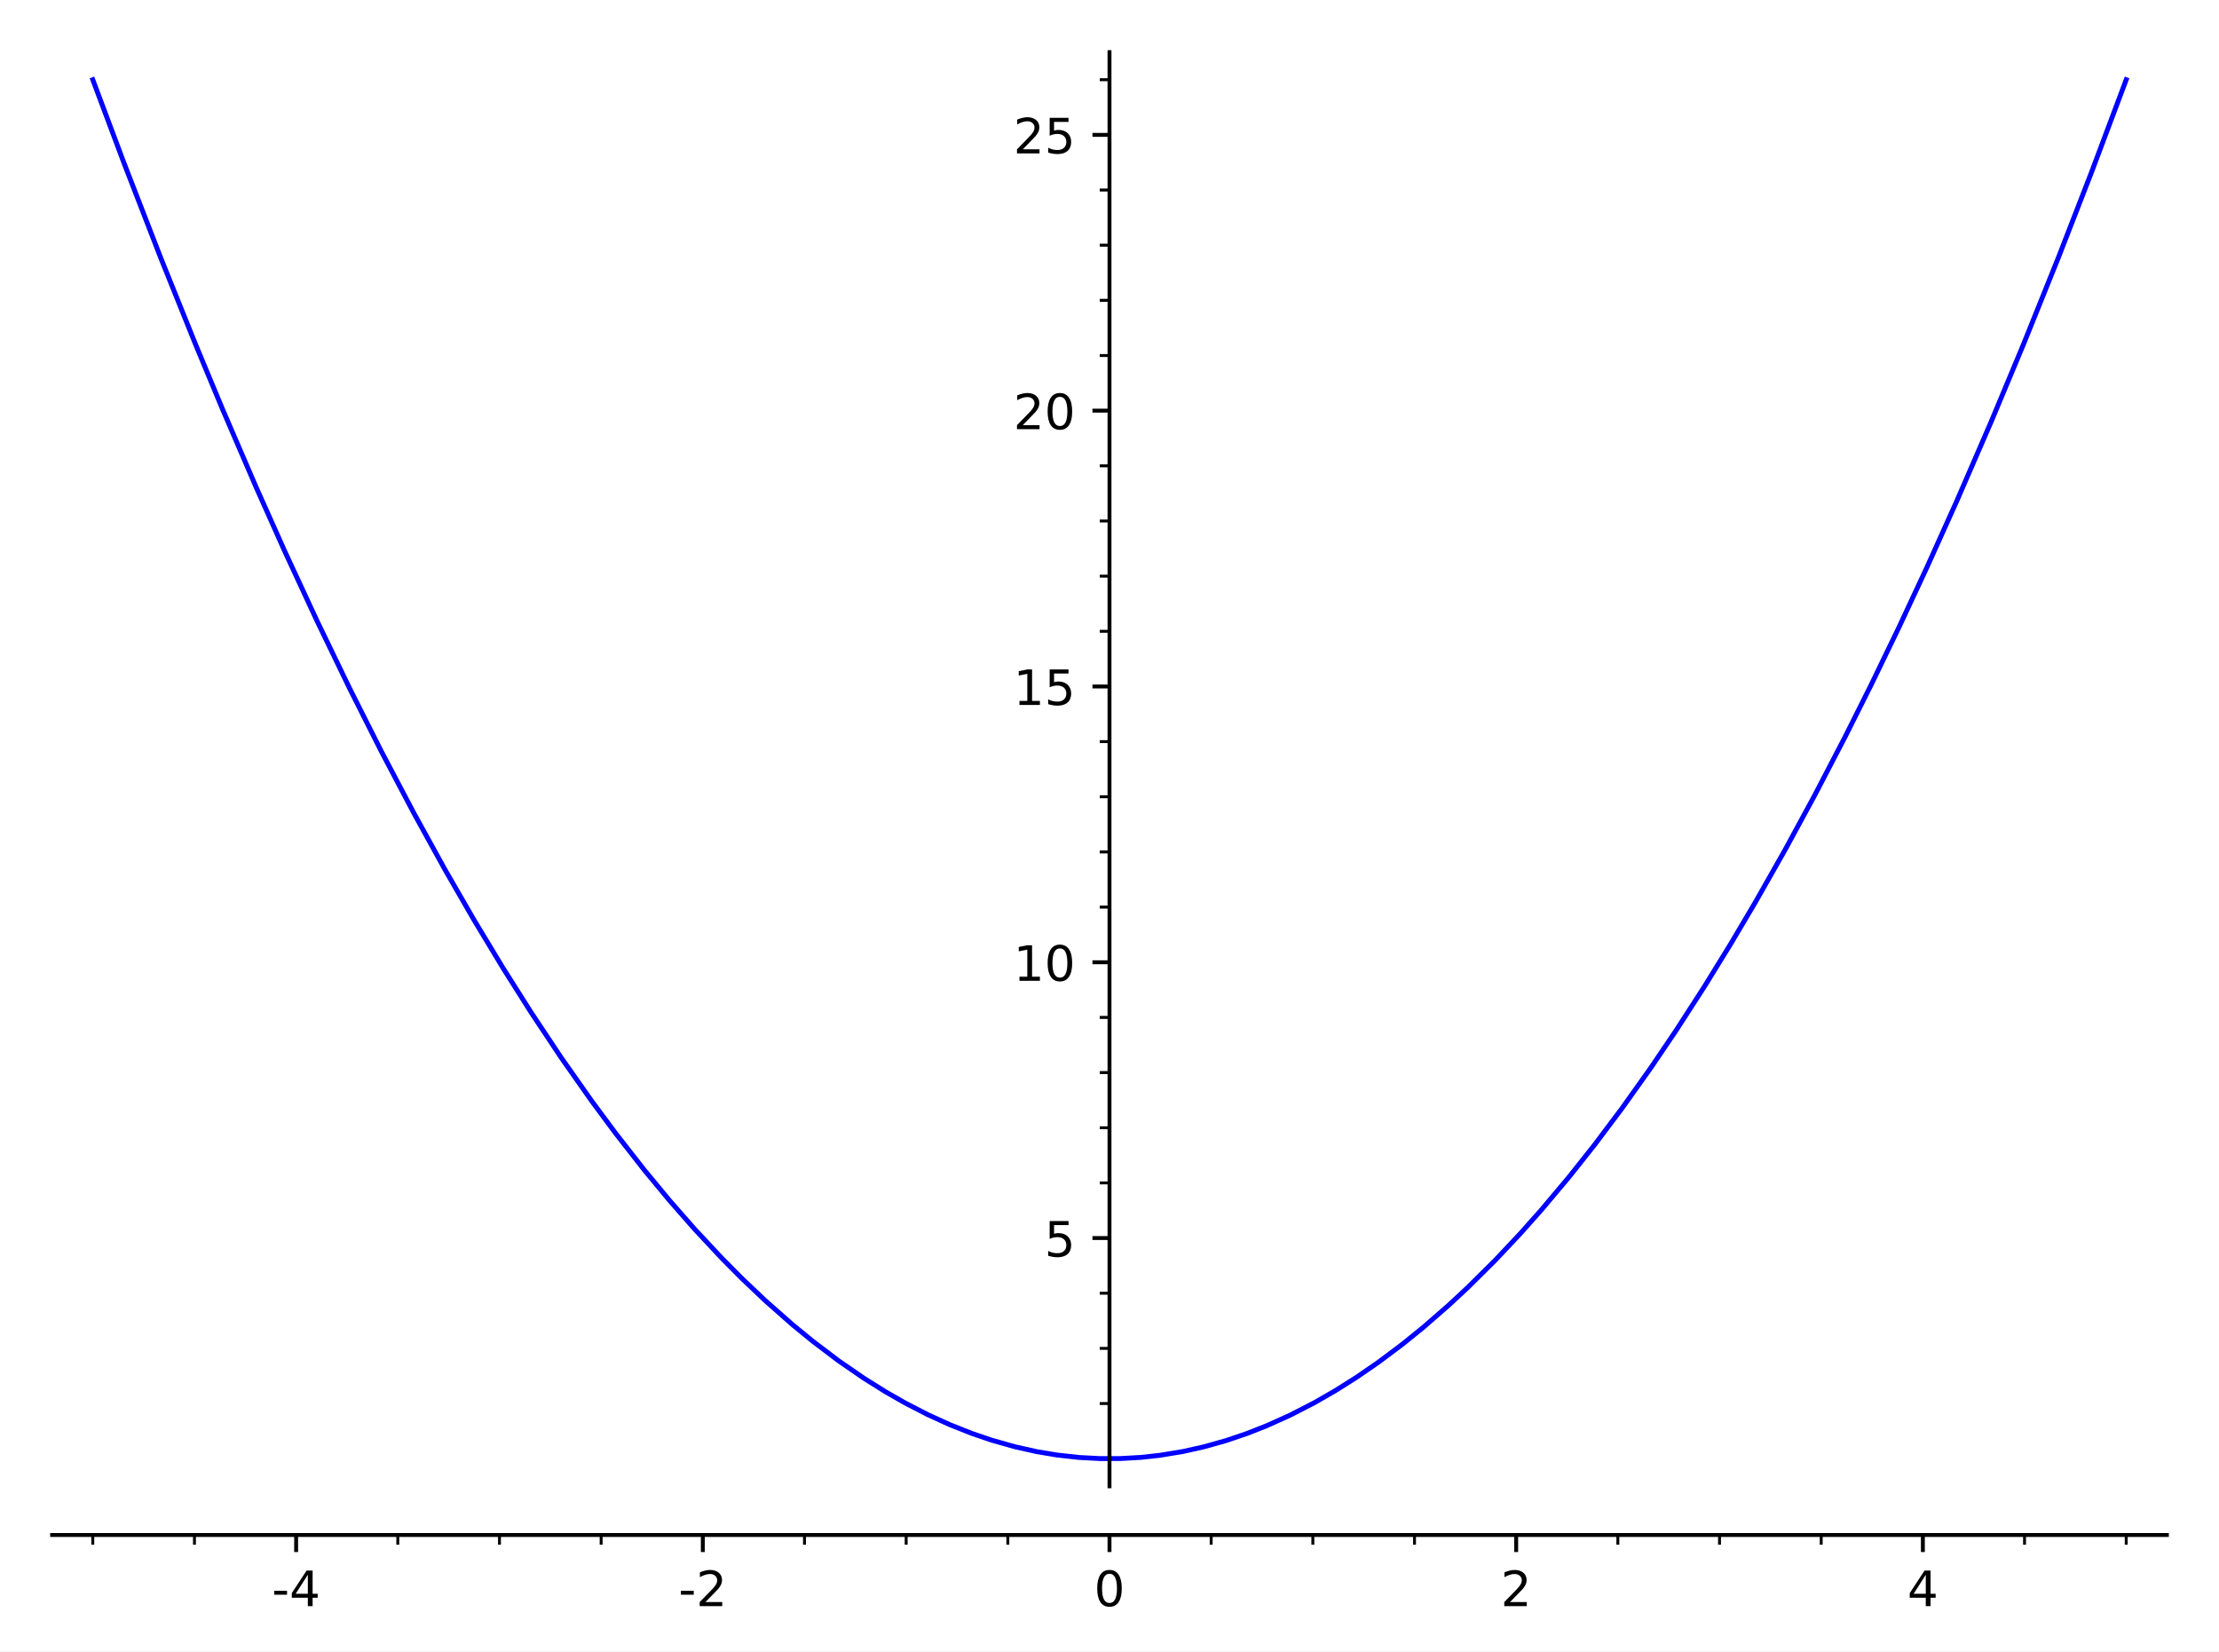
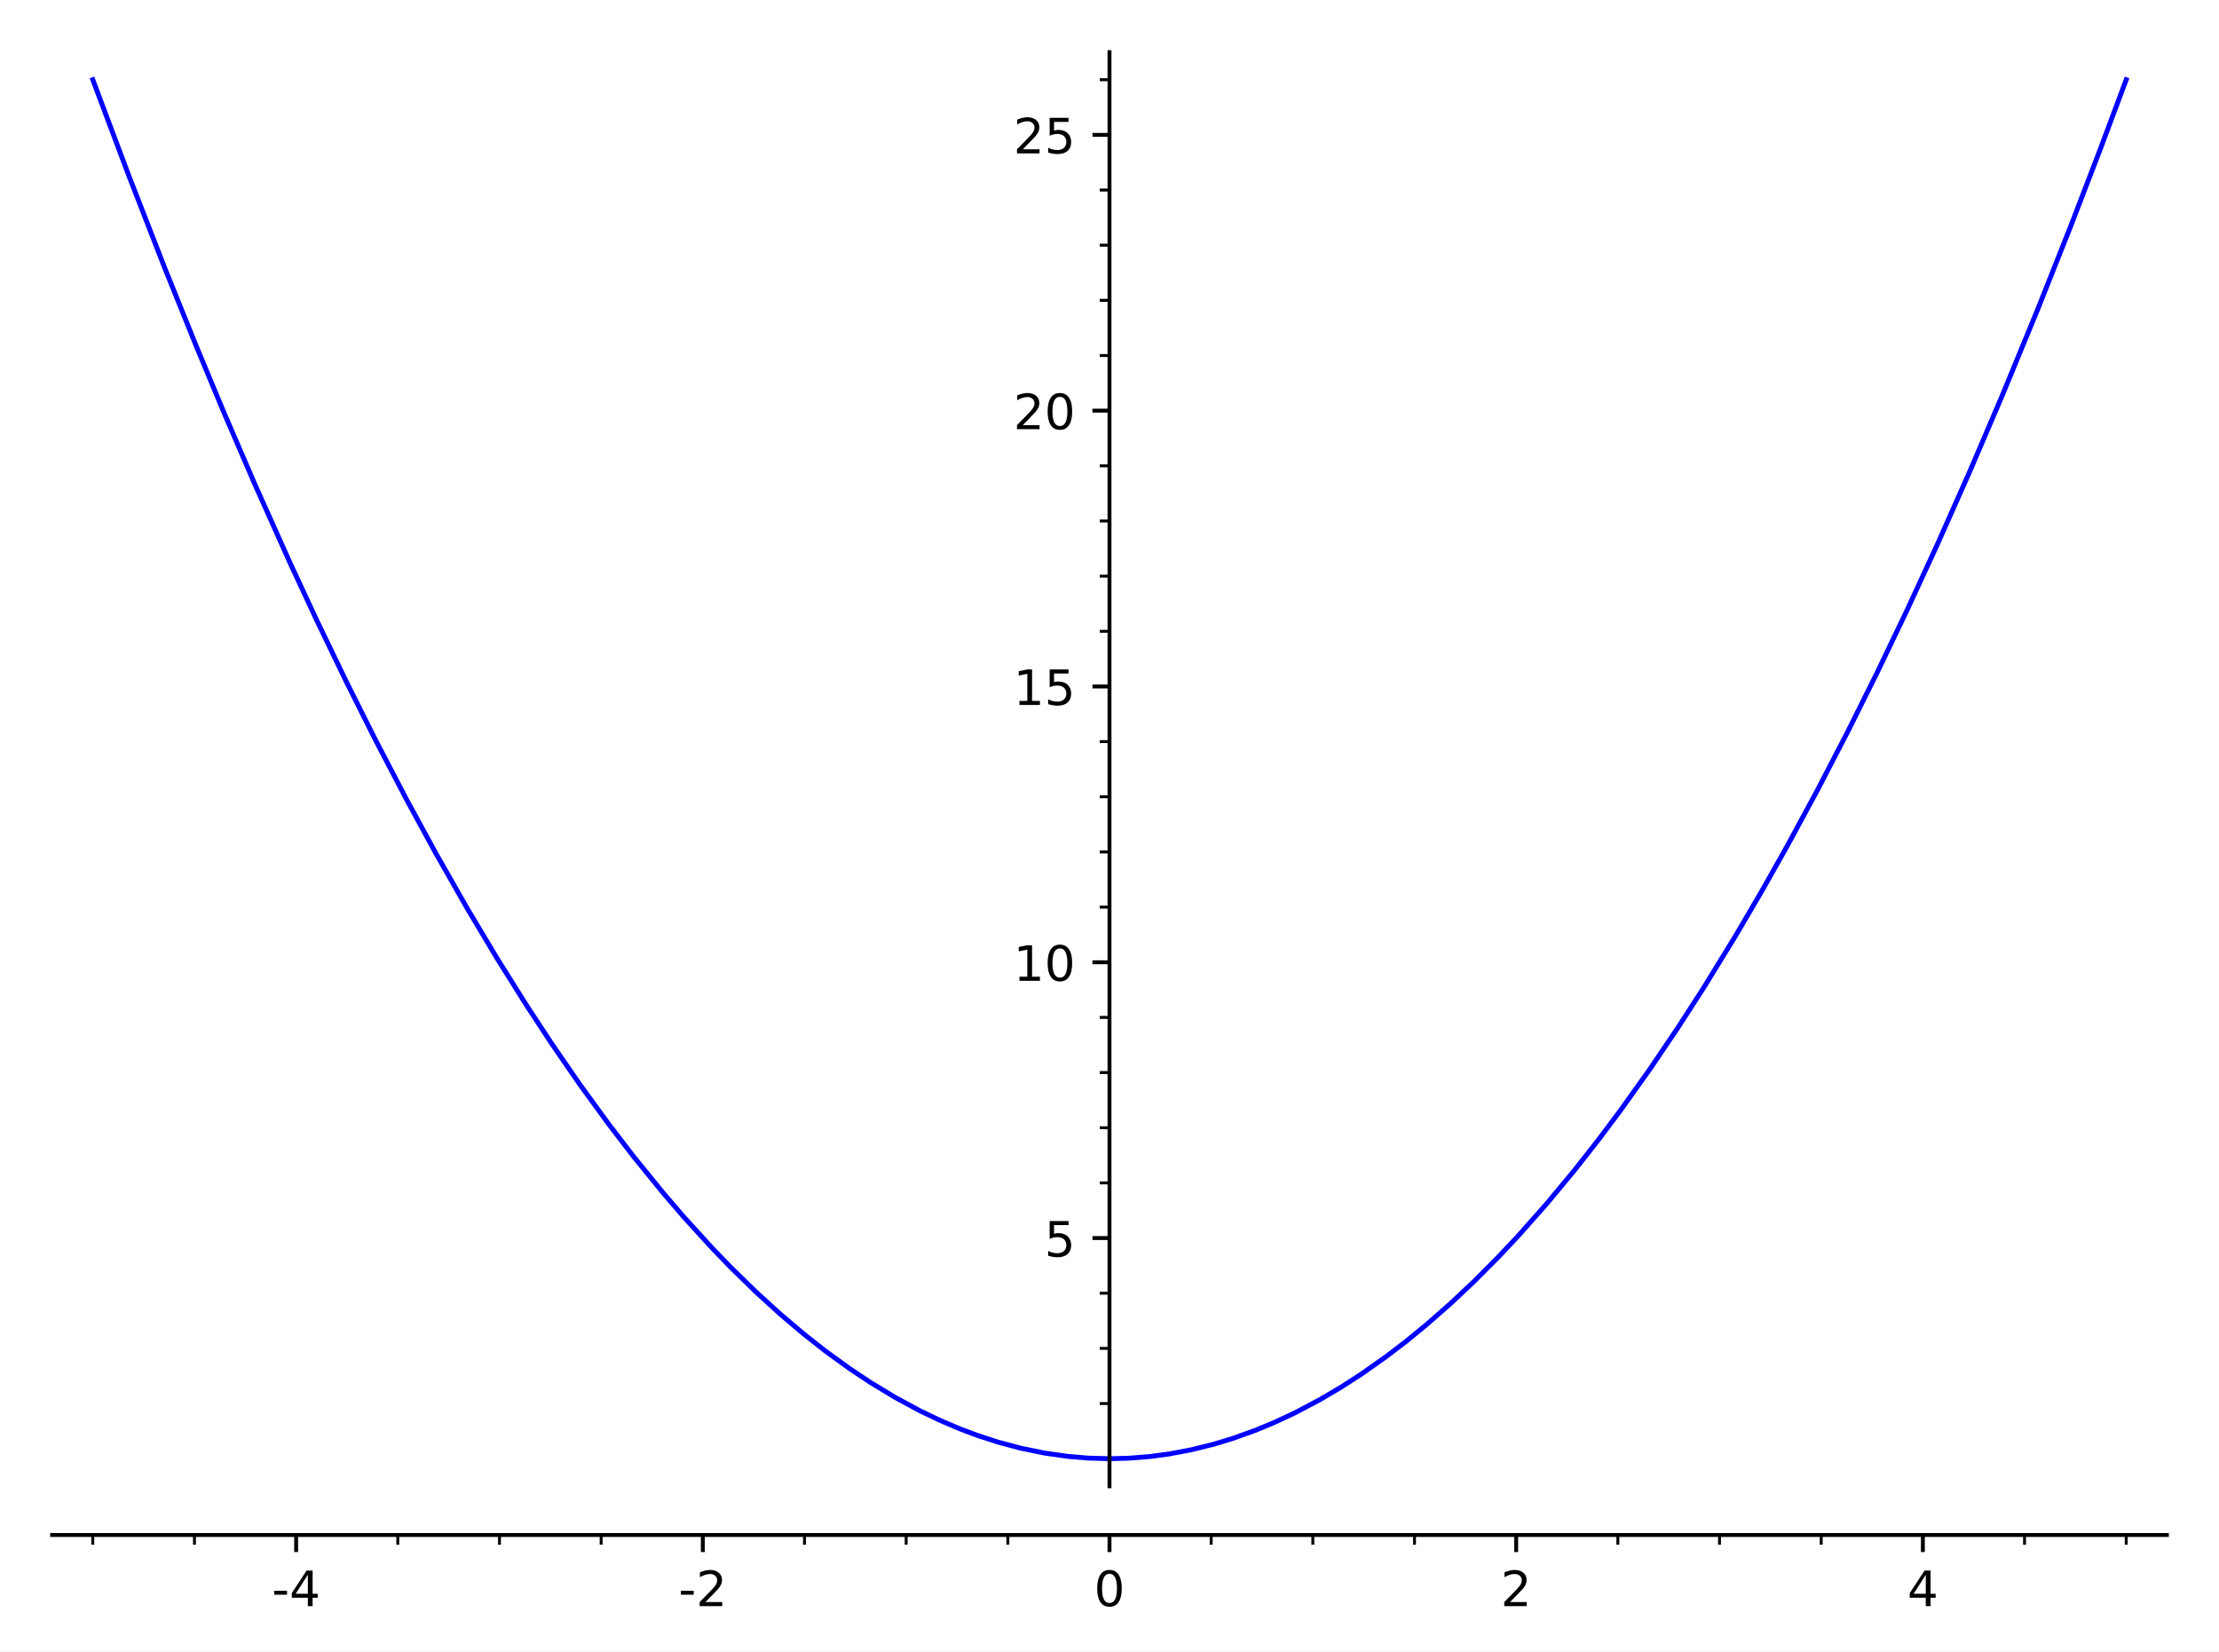
<svg xmlns="http://www.w3.org/2000/svg" xmlns:xlink="http://www.w3.org/1999/xlink" height="338.978pt" version="1.1" viewBox="0 0 455.56 338.978" width="455.56pt">
  <defs>
    <style type="text/css">
*{stroke-linecap:butt;stroke-linejoin:round;}
  </style>
  </defs>
  <g id="figure_1">
    <g id="patch_1">
      <path d="M 0 338.978  L 455.56 338.978  L 455.56 0  L 0 0  z " style="fill:#ffffff;" />
    </g>
    <g id="axes_1">
      <g id="patch_2">
        <path d="M 10.7 305.1  L 444.86 305.1  L 444.86 10.7  L 10.7 10.7  z " style="fill:#ffffff;" />
      </g>
      <g id="matplotlib.axis_1">
        <g id="xtick_1">
          <g id="line2d_1">
            <defs>
-               <path d="M 0 0  L 0 3.5  " id="m0375154a29" style="stroke:#000000;stroke-width:0.8;" />
-             </defs>
-             <g>
-               <use style="stroke:#000000;stroke-width:0.8;" x="60.795" xlink:href="#m0375154a29" y="315.1" />
+               <path d="M 0 0  L 0 3.5  " id="m7eba5de587" style="stroke:#000000;stroke-width:0.8;" />
+             </defs>
+             <g>
+               <use style="stroke:#000000;stroke-width:0.8;" x="60.795" xlink:href="#m7eba5de587" y="315.1" />
            </g>
          </g>
          <g id="text_1">
            <defs>
              <path d="M 4.891 31.391  L 31.203 31.391  L 31.203 23.391  L 4.891 23.391  z " id="DejaVuSans-2d" />
              <path d="M 37.797 64.312  L 12.891 25.391  L 37.797 25.391  z M 35.203 72.906  L 47.609 72.906  L 47.609 25.391  L 58.016 25.391  L 58.016 17.188  L 47.609 17.188  L 47.609 0  L 37.797 0  L 37.797 17.188  L 4.891 17.188  L 4.891 26.703  z " id="DejaVuSans-34" />
            </defs>
            <g transform="translate(55.81023 329.6984)scale(0.1 -0.1)">
              <use xlink:href="#DejaVuSans-2d" />
              <use x="36.084" xlink:href="#DejaVuSans-34" />
            </g>
          </g>
        </g>
        <g id="xtick_2">
          <g id="line2d_2">
            <g>
-               <use style="stroke:#000000;stroke-width:0.8;" x="144.288" xlink:href="#m0375154a29" y="315.1" />
+               <use style="stroke:#000000;stroke-width:0.8;" x="144.288" xlink:href="#m7eba5de587" y="315.1" />
            </g>
          </g>
          <g id="text_2">
            <defs>
              <path d="M 19.188 8.297  L 53.609 8.297  L 53.609 0  L 7.328 0  L 7.328 8.297  Q 12.938 14.109 22.625 23.891  Q 32.328 33.688 34.812 36.531  Q 39.547 41.844 41.422 45.531  Q 43.312 49.219 43.312 52.781  Q 43.312 58.594 39.234 62.25  Q 35.156 65.922 28.609 65.922  Q 23.969 65.922 18.812 64.312  Q 13.672 62.703 7.812 59.422  L 7.812 69.391  Q 13.766 71.781 18.938 73  Q 24.125 74.219 28.422 74.219  Q 39.75 74.219 46.484 68.547  Q 53.219 62.891 53.219 53.422  Q 53.219 48.922 51.531 44.891  Q 49.859 40.875 45.406 35.406  Q 44.188 33.984 37.641 27.219  Q 31.109 20.453 19.188 8.297  z " id="DejaVuSans-32" />
            </defs>
            <g transform="translate(139.3025 329.6984)scale(0.1 -0.1)">
              <use xlink:href="#DejaVuSans-2d" />
              <use x="36.084" xlink:href="#DejaVuSans-32" />
            </g>
          </g>
        </g>
        <g id="xtick_3">
          <g id="line2d_3">
            <g>
-               <use style="stroke:#000000;stroke-width:0.8;" x="227.78" xlink:href="#m0375154a29" y="315.1" />
+               <use style="stroke:#000000;stroke-width:0.8;" x="227.78" xlink:href="#m7eba5de587" y="315.1" />
            </g>
          </g>
          <g id="text_3">
            <defs>
              <path d="M 31.781 66.406  Q 24.172 66.406 20.328 58.906  Q 16.5 51.422 16.5 36.375  Q 16.5 21.391 20.328 13.891  Q 24.172 6.391 31.781 6.391  Q 39.453 6.391 43.281 13.891  Q 47.125 21.391 47.125 36.375  Q 47.125 51.422 43.281 58.906  Q 39.453 66.406 31.781 66.406  z M 31.781 74.219  Q 44.047 74.219 50.516 64.516  Q 56.984 54.828 56.984 36.375  Q 56.984 17.969 50.516 8.266  Q 44.047 -1.422 31.781 -1.422  Q 19.531 -1.422 13.062 8.266  Q 6.594 17.969 6.594 36.375  Q 6.594 54.828 13.062 64.516  Q 19.531 74.219 31.781 74.219  z " id="DejaVuSans-30" />
            </defs>
            <g transform="translate(224.5987 329.6984)scale(0.1 -0.1)">
              <use xlink:href="#DejaVuSans-30" />
            </g>
          </g>
        </g>
        <g id="xtick_4">
          <g id="line2d_4">
            <g>
-               <use style="stroke:#000000;stroke-width:0.8;" x="311.272" xlink:href="#m0375154a29" y="315.1" />
+               <use style="stroke:#000000;stroke-width:0.8;" x="311.272" xlink:href="#m7eba5de587" y="315.1" />
            </g>
          </g>
          <g id="text_4">
            <g transform="translate(308.0911 329.6984)scale(0.1 -0.1)">
              <use xlink:href="#DejaVuSans-32" />
            </g>
          </g>
        </g>
        <g id="xtick_5">
          <g id="line2d_5">
            <g>
-               <use style="stroke:#000000;stroke-width:0.8;" x="394.765" xlink:href="#m0375154a29" y="315.1" />
+               <use style="stroke:#000000;stroke-width:0.8;" x="394.765" xlink:href="#m7eba5de587" y="315.1" />
            </g>
          </g>
          <g id="text_5">
            <g transform="translate(391.5834 329.6984)scale(0.1 -0.1)">
              <use xlink:href="#DejaVuSans-34" />
            </g>
          </g>
        </g>
        <g id="xtick_6">
          <g id="line2d_6">
            <defs>
-               <path d="M 0 0  L 0 2  " id="m52cf7bcb84" style="stroke:#000000;stroke-width:0.6;" />
-             </defs>
-             <g>
-               <use style="stroke:#000000;stroke-width:0.6;" x="19.049" xlink:href="#m52cf7bcb84" y="315.1" />
+               <path d="M 0 0  L 0 2  " id="me222376109" style="stroke:#000000;stroke-width:0.6;" />
+             </defs>
+             <g>
+               <use style="stroke:#000000;stroke-width:0.6;" x="19.049" xlink:href="#me222376109" y="315.1" />
            </g>
          </g>
        </g>
        <g id="xtick_7">
          <g id="line2d_7">
            <g>
-               <use style="stroke:#000000;stroke-width:0.6;" x="39.922" xlink:href="#m52cf7bcb84" y="315.1" />
+               <use style="stroke:#000000;stroke-width:0.6;" x="39.922" xlink:href="#me222376109" y="315.1" />
            </g>
          </g>
        </g>
        <g id="xtick_8">
          <g id="line2d_8">
            <g>
-               <use style="stroke:#000000;stroke-width:0.6;" x="81.668" xlink:href="#m52cf7bcb84" y="315.1" />
+               <use style="stroke:#000000;stroke-width:0.6;" x="81.668" xlink:href="#me222376109" y="315.1" />
            </g>
          </g>
        </g>
        <g id="xtick_9">
          <g id="line2d_9">
            <g>
-               <use style="stroke:#000000;stroke-width:0.6;" x="102.542" xlink:href="#m52cf7bcb84" y="315.1" />
+               <use style="stroke:#000000;stroke-width:0.6;" x="102.542" xlink:href="#me222376109" y="315.1" />
            </g>
          </g>
        </g>
        <g id="xtick_10">
          <g id="line2d_10">
            <g>
-               <use style="stroke:#000000;stroke-width:0.6;" x="123.415" xlink:href="#m52cf7bcb84" y="315.1" />
+               <use style="stroke:#000000;stroke-width:0.6;" x="123.415" xlink:href="#me222376109" y="315.1" />
            </g>
          </g>
        </g>
        <g id="xtick_11">
          <g id="line2d_11">
            <g>
-               <use style="stroke:#000000;stroke-width:0.6;" x="165.161" xlink:href="#m52cf7bcb84" y="315.1" />
+               <use style="stroke:#000000;stroke-width:0.6;" x="165.161" xlink:href="#me222376109" y="315.1" />
            </g>
          </g>
        </g>
        <g id="xtick_12">
          <g id="line2d_12">
            <g>
-               <use style="stroke:#000000;stroke-width:0.6;" x="186.034" xlink:href="#m52cf7bcb84" y="315.1" />
+               <use style="stroke:#000000;stroke-width:0.6;" x="186.034" xlink:href="#me222376109" y="315.1" />
            </g>
          </g>
        </g>
        <g id="xtick_13">
          <g id="line2d_13">
            <g>
-               <use style="stroke:#000000;stroke-width:0.6;" x="206.907" xlink:href="#m52cf7bcb84" y="315.1" />
+               <use style="stroke:#000000;stroke-width:0.6;" x="206.907" xlink:href="#me222376109" y="315.1" />
            </g>
          </g>
        </g>
        <g id="xtick_14">
          <g id="line2d_14">
            <g>
-               <use style="stroke:#000000;stroke-width:0.6;" x="248.653" xlink:href="#m52cf7bcb84" y="315.1" />
+               <use style="stroke:#000000;stroke-width:0.6;" x="248.653" xlink:href="#me222376109" y="315.1" />
            </g>
          </g>
        </g>
        <g id="xtick_15">
          <g id="line2d_15">
            <g>
-               <use style="stroke:#000000;stroke-width:0.6;" x="269.526" xlink:href="#m52cf7bcb84" y="315.1" />
+               <use style="stroke:#000000;stroke-width:0.6;" x="269.526" xlink:href="#me222376109" y="315.1" />
            </g>
          </g>
        </g>
        <g id="xtick_16">
          <g id="line2d_16">
            <g>
-               <use style="stroke:#000000;stroke-width:0.6;" x="290.399" xlink:href="#m52cf7bcb84" y="315.1" />
+               <use style="stroke:#000000;stroke-width:0.6;" x="290.399" xlink:href="#me222376109" y="315.1" />
            </g>
          </g>
        </g>
        <g id="xtick_17">
          <g id="line2d_17">
            <g>
-               <use style="stroke:#000000;stroke-width:0.6;" x="332.145" xlink:href="#m52cf7bcb84" y="315.1" />
+               <use style="stroke:#000000;stroke-width:0.6;" x="332.145" xlink:href="#me222376109" y="315.1" />
            </g>
          </g>
        </g>
        <g id="xtick_18">
          <g id="line2d_18">
            <g>
-               <use style="stroke:#000000;stroke-width:0.6;" x="353.018" xlink:href="#m52cf7bcb84" y="315.1" />
+               <use style="stroke:#000000;stroke-width:0.6;" x="353.018" xlink:href="#me222376109" y="315.1" />
            </g>
          </g>
        </g>
        <g id="xtick_19">
          <g id="line2d_19">
            <g>
-               <use style="stroke:#000000;stroke-width:0.6;" x="373.892" xlink:href="#m52cf7bcb84" y="315.1" />
+               <use style="stroke:#000000;stroke-width:0.6;" x="373.892" xlink:href="#me222376109" y="315.1" />
            </g>
          </g>
        </g>
        <g id="xtick_20">
          <g id="line2d_20">
            <g>
-               <use style="stroke:#000000;stroke-width:0.6;" x="415.638" xlink:href="#m52cf7bcb84" y="315.1" />
+               <use style="stroke:#000000;stroke-width:0.6;" x="415.638" xlink:href="#me222376109" y="315.1" />
            </g>
          </g>
        </g>
        <g id="xtick_21">
          <g id="line2d_21">
            <g>
-               <use style="stroke:#000000;stroke-width:0.6;" x="436.511" xlink:href="#m52cf7bcb84" y="315.1" />
+               <use style="stroke:#000000;stroke-width:0.6;" x="436.511" xlink:href="#me222376109" y="315.1" />
            </g>
          </g>
        </g>
      </g>
      <g id="matplotlib.axis_2">
        <g id="ytick_1">
          <g id="line2d_22">
            <defs>
-               <path d="M 0 0  L -3.5 0  " id="m8dfb30d538" style="stroke:#000000;stroke-width:0.8;" />
-             </defs>
-             <g>
-               <use style="stroke:#000000;stroke-width:0.8;" x="227.78" xlink:href="#m8dfb30d538" y="254.146" />
+               <path d="M 0 0  L -3.5 0  " id="mf7ca0cbc3c" style="stroke:#000000;stroke-width:0.8;" />
+             </defs>
+             <g>
+               <use style="stroke:#000000;stroke-width:0.8;" x="227.78" xlink:href="#mf7ca0cbc3c" y="254.146" />
            </g>
          </g>
          <g id="text_6">
            <defs>
              <path d="M 10.797 72.906  L 49.516 72.906  L 49.516 64.594  L 19.828 64.594  L 19.828 46.734  Q 21.969 47.469 24.109 47.828  Q 26.266 48.188 28.422 48.188  Q 40.625 48.188 47.75 41.5  Q 54.891 34.812 54.891 23.391  Q 54.891 11.625 47.562 5.094  Q 40.234 -1.422 26.906 -1.422  Q 22.312 -1.422 17.547 -0.641  Q 12.797 0.141 7.719 1.703  L 7.719 11.625  Q 12.109 9.234 16.797 8.062  Q 21.484 6.891 26.703 6.891  Q 35.156 6.891 40.078 11.328  Q 45.016 15.766 45.016 23.391  Q 45.016 31 40.078 35.438  Q 35.156 39.891 26.703 39.891  Q 22.75 39.891 18.812 39.016  Q 14.891 38.141 10.797 36.281  z " id="DejaVuSans-35" />
            </defs>
            <g transform="translate(214.4175 257.9454)scale(0.1 -0.1)">
              <use xlink:href="#DejaVuSans-35" />
            </g>
          </g>
        </g>
        <g id="ytick_2">
          <g id="line2d_23">
            <g>
-               <use style="stroke:#000000;stroke-width:0.8;" x="227.78" xlink:href="#m8dfb30d538" y="197.531" />
+               <use style="stroke:#000000;stroke-width:0.8;" x="227.78" xlink:href="#mf7ca0cbc3c" y="197.531" />
            </g>
          </g>
          <g id="text_7">
            <defs>
              <path d="M 12.406 8.297  L 28.516 8.297  L 28.516 63.922  L 10.984 60.406  L 10.984 69.391  L 28.422 72.906  L 38.281 72.906  L 38.281 8.297  L 54.391 8.297  L 54.391 0  L 12.406 0  z " id="DejaVuSans-31" />
            </defs>
            <g transform="translate(208.055 201.33)scale(0.1 -0.1)">
              <use xlink:href="#DejaVuSans-31" />
              <use x="63.623" xlink:href="#DejaVuSans-30" />
            </g>
          </g>
        </g>
        <g id="ytick_3">
          <g id="line2d_24">
            <g>
-               <use style="stroke:#000000;stroke-width:0.8;" x="227.78" xlink:href="#m8dfb30d538" y="140.915" />
+               <use style="stroke:#000000;stroke-width:0.8;" x="227.78" xlink:href="#mf7ca0cbc3c" y="140.915" />
            </g>
          </g>
          <g id="text_8">
            <g transform="translate(208.055 144.7146)scale(0.1 -0.1)">
              <use xlink:href="#DejaVuSans-31" />
              <use x="63.623" xlink:href="#DejaVuSans-35" />
            </g>
          </g>
        </g>
        <g id="ytick_4">
          <g id="line2d_25">
            <g>
-               <use style="stroke:#000000;stroke-width:0.8;" x="227.78" xlink:href="#m8dfb30d538" y="84.3" />
+               <use style="stroke:#000000;stroke-width:0.8;" x="227.78" xlink:href="#mf7ca0cbc3c" y="84.3" />
            </g>
          </g>
          <g id="text_9">
-             <g transform="translate(208.055 88.09922)scale(0.1 -0.1)">
+             <g transform="translate(208.055 88.09924)scale(0.1 -0.1)">
              <use xlink:href="#DejaVuSans-32" />
              <use x="63.623" xlink:href="#DejaVuSans-30" />
            </g>
          </g>
        </g>
        <g id="ytick_5">
          <g id="line2d_26">
            <g>
-               <use style="stroke:#000000;stroke-width:0.8;" x="227.78" xlink:href="#m8dfb30d538" y="27.685" />
+               <use style="stroke:#000000;stroke-width:0.8;" x="227.78" xlink:href="#mf7ca0cbc3c" y="27.685" />
            </g>
          </g>
          <g id="text_10">
-             <g transform="translate(208.055 31.48383)scale(0.1 -0.1)">
+             <g transform="translate(208.055 31.48384)scale(0.1 -0.1)">
              <use xlink:href="#DejaVuSans-32" />
              <use x="63.623" xlink:href="#DejaVuSans-35" />
            </g>
          </g>
        </g>
        <g id="ytick_6">
          <g id="line2d_27">
            <defs>
-               <path d="M 0 0  L -2 0  " id="m7e0f12398b" style="stroke:#000000;stroke-width:0.6;" />
-             </defs>
-             <g>
-               <use style="stroke:#000000;stroke-width:0.6;" x="227.78" xlink:href="#m7e0f12398b" y="299.438" />
+               <path d="M 0 0  L -2 0  " id="mf16cb0a363" style="stroke:#000000;stroke-width:0.6;" />
+             </defs>
+             <g>
+               <use style="stroke:#000000;stroke-width:0.6;" x="227.78" xlink:href="#mf16cb0a363" y="299.439" />
            </g>
          </g>
        </g>
        <g id="ytick_7">
          <g id="line2d_28">
            <g>
-               <use style="stroke:#000000;stroke-width:0.6;" x="227.78" xlink:href="#m7e0f12398b" y="288.115" />
+               <use style="stroke:#000000;stroke-width:0.6;" x="227.78" xlink:href="#mf16cb0a363" y="288.115" />
            </g>
          </g>
        </g>
        <g id="ytick_8">
          <g id="line2d_29">
            <g>
-               <use style="stroke:#000000;stroke-width:0.6;" x="227.78" xlink:href="#m7e0f12398b" y="276.792" />
+               <use style="stroke:#000000;stroke-width:0.6;" x="227.78" xlink:href="#mf16cb0a363" y="276.792" />
            </g>
          </g>
        </g>
        <g id="ytick_9">
          <g id="line2d_30">
            <g>
-               <use style="stroke:#000000;stroke-width:0.6;" x="227.78" xlink:href="#m7e0f12398b" y="265.469" />
+               <use style="stroke:#000000;stroke-width:0.6;" x="227.78" xlink:href="#mf16cb0a363" y="265.469" />
            </g>
          </g>
        </g>
        <g id="ytick_10">
          <g id="line2d_31">
            <g>
-               <use style="stroke:#000000;stroke-width:0.6;" x="227.78" xlink:href="#m7e0f12398b" y="242.823" />
+               <use style="stroke:#000000;stroke-width:0.6;" x="227.78" xlink:href="#mf16cb0a363" y="242.823" />
            </g>
          </g>
        </g>
        <g id="ytick_11">
          <g id="line2d_32">
            <g>
-               <use style="stroke:#000000;stroke-width:0.6;" x="227.78" xlink:href="#m7e0f12398b" y="231.5" />
+               <use style="stroke:#000000;stroke-width:0.6;" x="227.78" xlink:href="#mf16cb0a363" y="231.5" />
            </g>
          </g>
        </g>
        <g id="ytick_12">
          <g id="line2d_33">
            <g>
-               <use style="stroke:#000000;stroke-width:0.6;" x="227.78" xlink:href="#m7e0f12398b" y="220.177" />
+               <use style="stroke:#000000;stroke-width:0.6;" x="227.78" xlink:href="#mf16cb0a363" y="220.177" />
            </g>
          </g>
        </g>
        <g id="ytick_13">
          <g id="line2d_34">
            <g>
-               <use style="stroke:#000000;stroke-width:0.6;" x="227.78" xlink:href="#m7e0f12398b" y="208.854" />
+               <use style="stroke:#000000;stroke-width:0.6;" x="227.78" xlink:href="#mf16cb0a363" y="208.854" />
            </g>
          </g>
        </g>
        <g id="ytick_14">
          <g id="line2d_35">
            <g>
-               <use style="stroke:#000000;stroke-width:0.6;" x="227.78" xlink:href="#m7e0f12398b" y="186.208" />
+               <use style="stroke:#000000;stroke-width:0.6;" x="227.78" xlink:href="#mf16cb0a363" y="186.208" />
            </g>
          </g>
        </g>
        <g id="ytick_15">
          <g id="line2d_36">
            <g>
-               <use style="stroke:#000000;stroke-width:0.6;" x="227.78" xlink:href="#m7e0f12398b" y="174.885" />
+               <use style="stroke:#000000;stroke-width:0.6;" x="227.78" xlink:href="#mf16cb0a363" y="174.885" />
            </g>
          </g>
        </g>
        <g id="ytick_16">
          <g id="line2d_37">
            <g>
-               <use style="stroke:#000000;stroke-width:0.6;" x="227.78" xlink:href="#m7e0f12398b" y="163.562" />
+               <use style="stroke:#000000;stroke-width:0.6;" x="227.78" xlink:href="#mf16cb0a363" y="163.562" />
            </g>
          </g>
        </g>
        <g id="ytick_17">
          <g id="line2d_38">
            <g>
-               <use style="stroke:#000000;stroke-width:0.6;" x="227.78" xlink:href="#m7e0f12398b" y="152.238" />
+               <use style="stroke:#000000;stroke-width:0.6;" x="227.78" xlink:href="#mf16cb0a363" y="152.238" />
            </g>
          </g>
        </g>
        <g id="ytick_18">
          <g id="line2d_39">
            <g>
-               <use style="stroke:#000000;stroke-width:0.6;" x="227.78" xlink:href="#m7e0f12398b" y="129.592" />
+               <use style="stroke:#000000;stroke-width:0.6;" x="227.78" xlink:href="#mf16cb0a363" y="129.592" />
            </g>
          </g>
        </g>
        <g id="ytick_19">
          <g id="line2d_40">
            <g>
-               <use style="stroke:#000000;stroke-width:0.6;" x="227.78" xlink:href="#m7e0f12398b" y="118.269" />
+               <use style="stroke:#000000;stroke-width:0.6;" x="227.78" xlink:href="#mf16cb0a363" y="118.269" />
            </g>
          </g>
        </g>
        <g id="ytick_20">
          <g id="line2d_41">
            <g>
-               <use style="stroke:#000000;stroke-width:0.6;" x="227.78" xlink:href="#m7e0f12398b" y="106.946" />
+               <use style="stroke:#000000;stroke-width:0.6;" x="227.78" xlink:href="#mf16cb0a363" y="106.946" />
            </g>
          </g>
        </g>
        <g id="ytick_21">
          <g id="line2d_42">
            <g>
-               <use style="stroke:#000000;stroke-width:0.6;" x="227.78" xlink:href="#m7e0f12398b" y="95.623" />
+               <use style="stroke:#000000;stroke-width:0.6;" x="227.78" xlink:href="#mf16cb0a363" y="95.623" />
            </g>
          </g>
        </g>
        <g id="ytick_22">
          <g id="line2d_43">
            <g>
-               <use style="stroke:#000000;stroke-width:0.6;" x="227.78" xlink:href="#m7e0f12398b" y="72.977" />
+               <use style="stroke:#000000;stroke-width:0.6;" x="227.78" xlink:href="#mf16cb0a363" y="72.977" />
            </g>
          </g>
        </g>
        <g id="ytick_23">
          <g id="line2d_44">
            <g>
-               <use style="stroke:#000000;stroke-width:0.6;" x="227.78" xlink:href="#m7e0f12398b" y="61.654" />
+               <use style="stroke:#000000;stroke-width:0.6;" x="227.78" xlink:href="#mf16cb0a363" y="61.654" />
            </g>
          </g>
        </g>
        <g id="ytick_24">
          <g id="line2d_45">
            <g>
-               <use style="stroke:#000000;stroke-width:0.6;" x="227.78" xlink:href="#m7e0f12398b" y="50.331" />
+               <use style="stroke:#000000;stroke-width:0.6;" x="227.78" xlink:href="#mf16cb0a363" y="50.331" />
            </g>
          </g>
        </g>
        <g id="ytick_25">
          <g id="line2d_46">
            <g>
-               <use style="stroke:#000000;stroke-width:0.6;" x="227.78" xlink:href="#m7e0f12398b" y="39.008" />
+               <use style="stroke:#000000;stroke-width:0.6;" x="227.78" xlink:href="#mf16cb0a363" y="39.008" />
            </g>
          </g>
        </g>
        <g id="ytick_26">
          <g id="line2d_47">
            <g>
-               <use style="stroke:#000000;stroke-width:0.6;" x="227.78" xlink:href="#m7e0f12398b" y="16.362" />
+               <use style="stroke:#000000;stroke-width:0.6;" x="227.78" xlink:href="#mf16cb0a363" y="16.362" />
            </g>
          </g>
        </g>
      </g>
      <g id="line2d_48">
-         <path clip-path="url(#p4ea0665588)" d="M 19.049 16.362  L 25.393 33.308  L 33.006 52.952  L 40.154 70.71  L 45.685 83.997  L 52.571 99.984  L 58.489 113.231  L 65.013 127.305  L 71.818 141.397  L 78.331 154.322  L 84.962 166.913  L 91.441 178.665  L 97.348 188.903  L 103.301 198.763  L 109.104 207.931  L 115.219 217.119  L 121.476 226.015  L 126.39 232.647  L 132.278 240.179  L 137.428 246.398  L 142.519 252.207  L 148.098 258.186  L 152.306 262.428  L 157.066 266.949  L 162.71 271.928  L 166.904 275.36  L 172.179 279.353  L 177.34 282.908  L 181.76 285.678  L 185.815 287.996  L 190.458 290.388  L 194.916 292.421  L 199.503 294.243  L 203.516 295.613  L 208.412 297.001  L 212.852 297.991  L 216.968 298.679  L 221.463 299.179  L 225.84 299.414  L 230.013 299.406  L 234.192 299.171  L 238.072 298.75  L 242.879 297.957  L 247.153 297  L 251.663 295.733  L 255.962 294.278  L 260.056 292.67  L 264.906 290.483  L 269.929 287.896  L 274.165 285.459  L 278.568 282.679  L 282.934 279.674  L 287.896 275.958  L 292.155 272.512  L 297.367 267.976  L 301.285 264.334  L 306.985 258.678  L 312.075 253.271  L 316.377 248.439  L 322.052 241.695  L 327.315 235.069  L 332.991 227.518  L 338.972 219.109  L 344.098 211.532  L 349.918 202.514  L 355.37 193.668  L 360.467 185.048  L 366.501 174.409  L 372.504 163.353  L 378.84 151.176  L 384.144 140.581  L 389.843 128.791  L 395.52 116.626  L 401.711 102.884  L 408.756 86.637  L 415.402 70.722  L 422.591 52.857  L 429.387 35.355  L 436.511 16.362  L 436.511 16.362  " style="fill:none;stroke:#0000ff;stroke-linecap:square;" />
+         <path clip-path="url(#pf4518052fe)" d="M 19.049 16.362  L 26.378 35.89  L 33.778 54.903  L 40.234 70.907  L 45.903 84.514  L 52.252 99.257  L 59.52 115.491  L 65.002 127.282  L 71.224 140.191  L 76.998 151.722  L 83.424 164.044  L 89.487 175.178  L 95.88 186.402  L 102.033 196.702  L 107.969 206.172  L 113.299 214.286  L 119.008 222.568  L 124.883 230.647  L 129.987 237.302  L 136.129 244.862  L 140.47 249.91  L 146.225 256.224  L 150.053 260.186  L 155.26 265.268  L 160.265 269.822  L 165.02 273.847  L 169.412 277.303  L 174.502 280.995  L 178.546 283.689  L 183.847 286.898  L 188.863 289.598  L 192.964 291.563  L 197.031 293.295  L 200.748 294.691  L 204.844 296.02  L 209.507 297.269  L 214.504 298.293  L 219.344 298.976  L 223.427 299.315  L 227.888 299.438  L 231.829 299.332  L 236.223 298.975  L 240.039 298.462  L 244.541 297.613  L 249.102 296.485  L 253.08 295.28  L 257.586 293.666  L 261.678 291.973  L 265.809 290.042  L 271.01 287.296  L 275.272 284.784  L 279.551 282.024  L 284.667 278.413  L 288.589 275.413  L 292.767 271.998  L 297.745 267.634  L 302.624 263.043  L 307.696 257.944  L 311.699 253.682  L 317.536 247.095  L 323.242 240.229  L 328.207 233.91  L 332.651 227.981  L 338.829 219.315  L 344.476 210.958  L 349.814 202.679  L 356.225 192.246  L 361.625 183.043  L 366.907 173.674  L 373.05 162.325  L 379.402 150.072  L 385.441 137.935  L 391.562 125.152  L 397.679 111.889  L 404.438 96.671  L 411.024 81.27  L 418.368 63.433  L 425.1 46.465  L 431.167 30.67  L 436.511 16.362  L 436.511 16.362  " style="fill:none;stroke:#0000ff;stroke-linecap:square;" />
      </g>
      <g id="patch_3">
        <path d="M 227.78 305.1  L 227.78 10.7  " style="fill:none;stroke:#000000;stroke-linecap:square;stroke-linejoin:miter;stroke-width:0.8;" />
      </g>
      <g id="patch_4">
        <path d="M 10.7 315.1  L 444.86 315.1  " style="fill:none;stroke:#000000;stroke-linecap:square;stroke-linejoin:miter;stroke-width:0.8;" />
      </g>
    </g>
  </g>
  <defs>
-     <clipPath id="p4ea0665588">
+     <clipPath id="pf4518052fe">
      <rect height="294.4" width="434.16" x="10.7" y="10.7" />
    </clipPath>
  </defs>
</svg>
